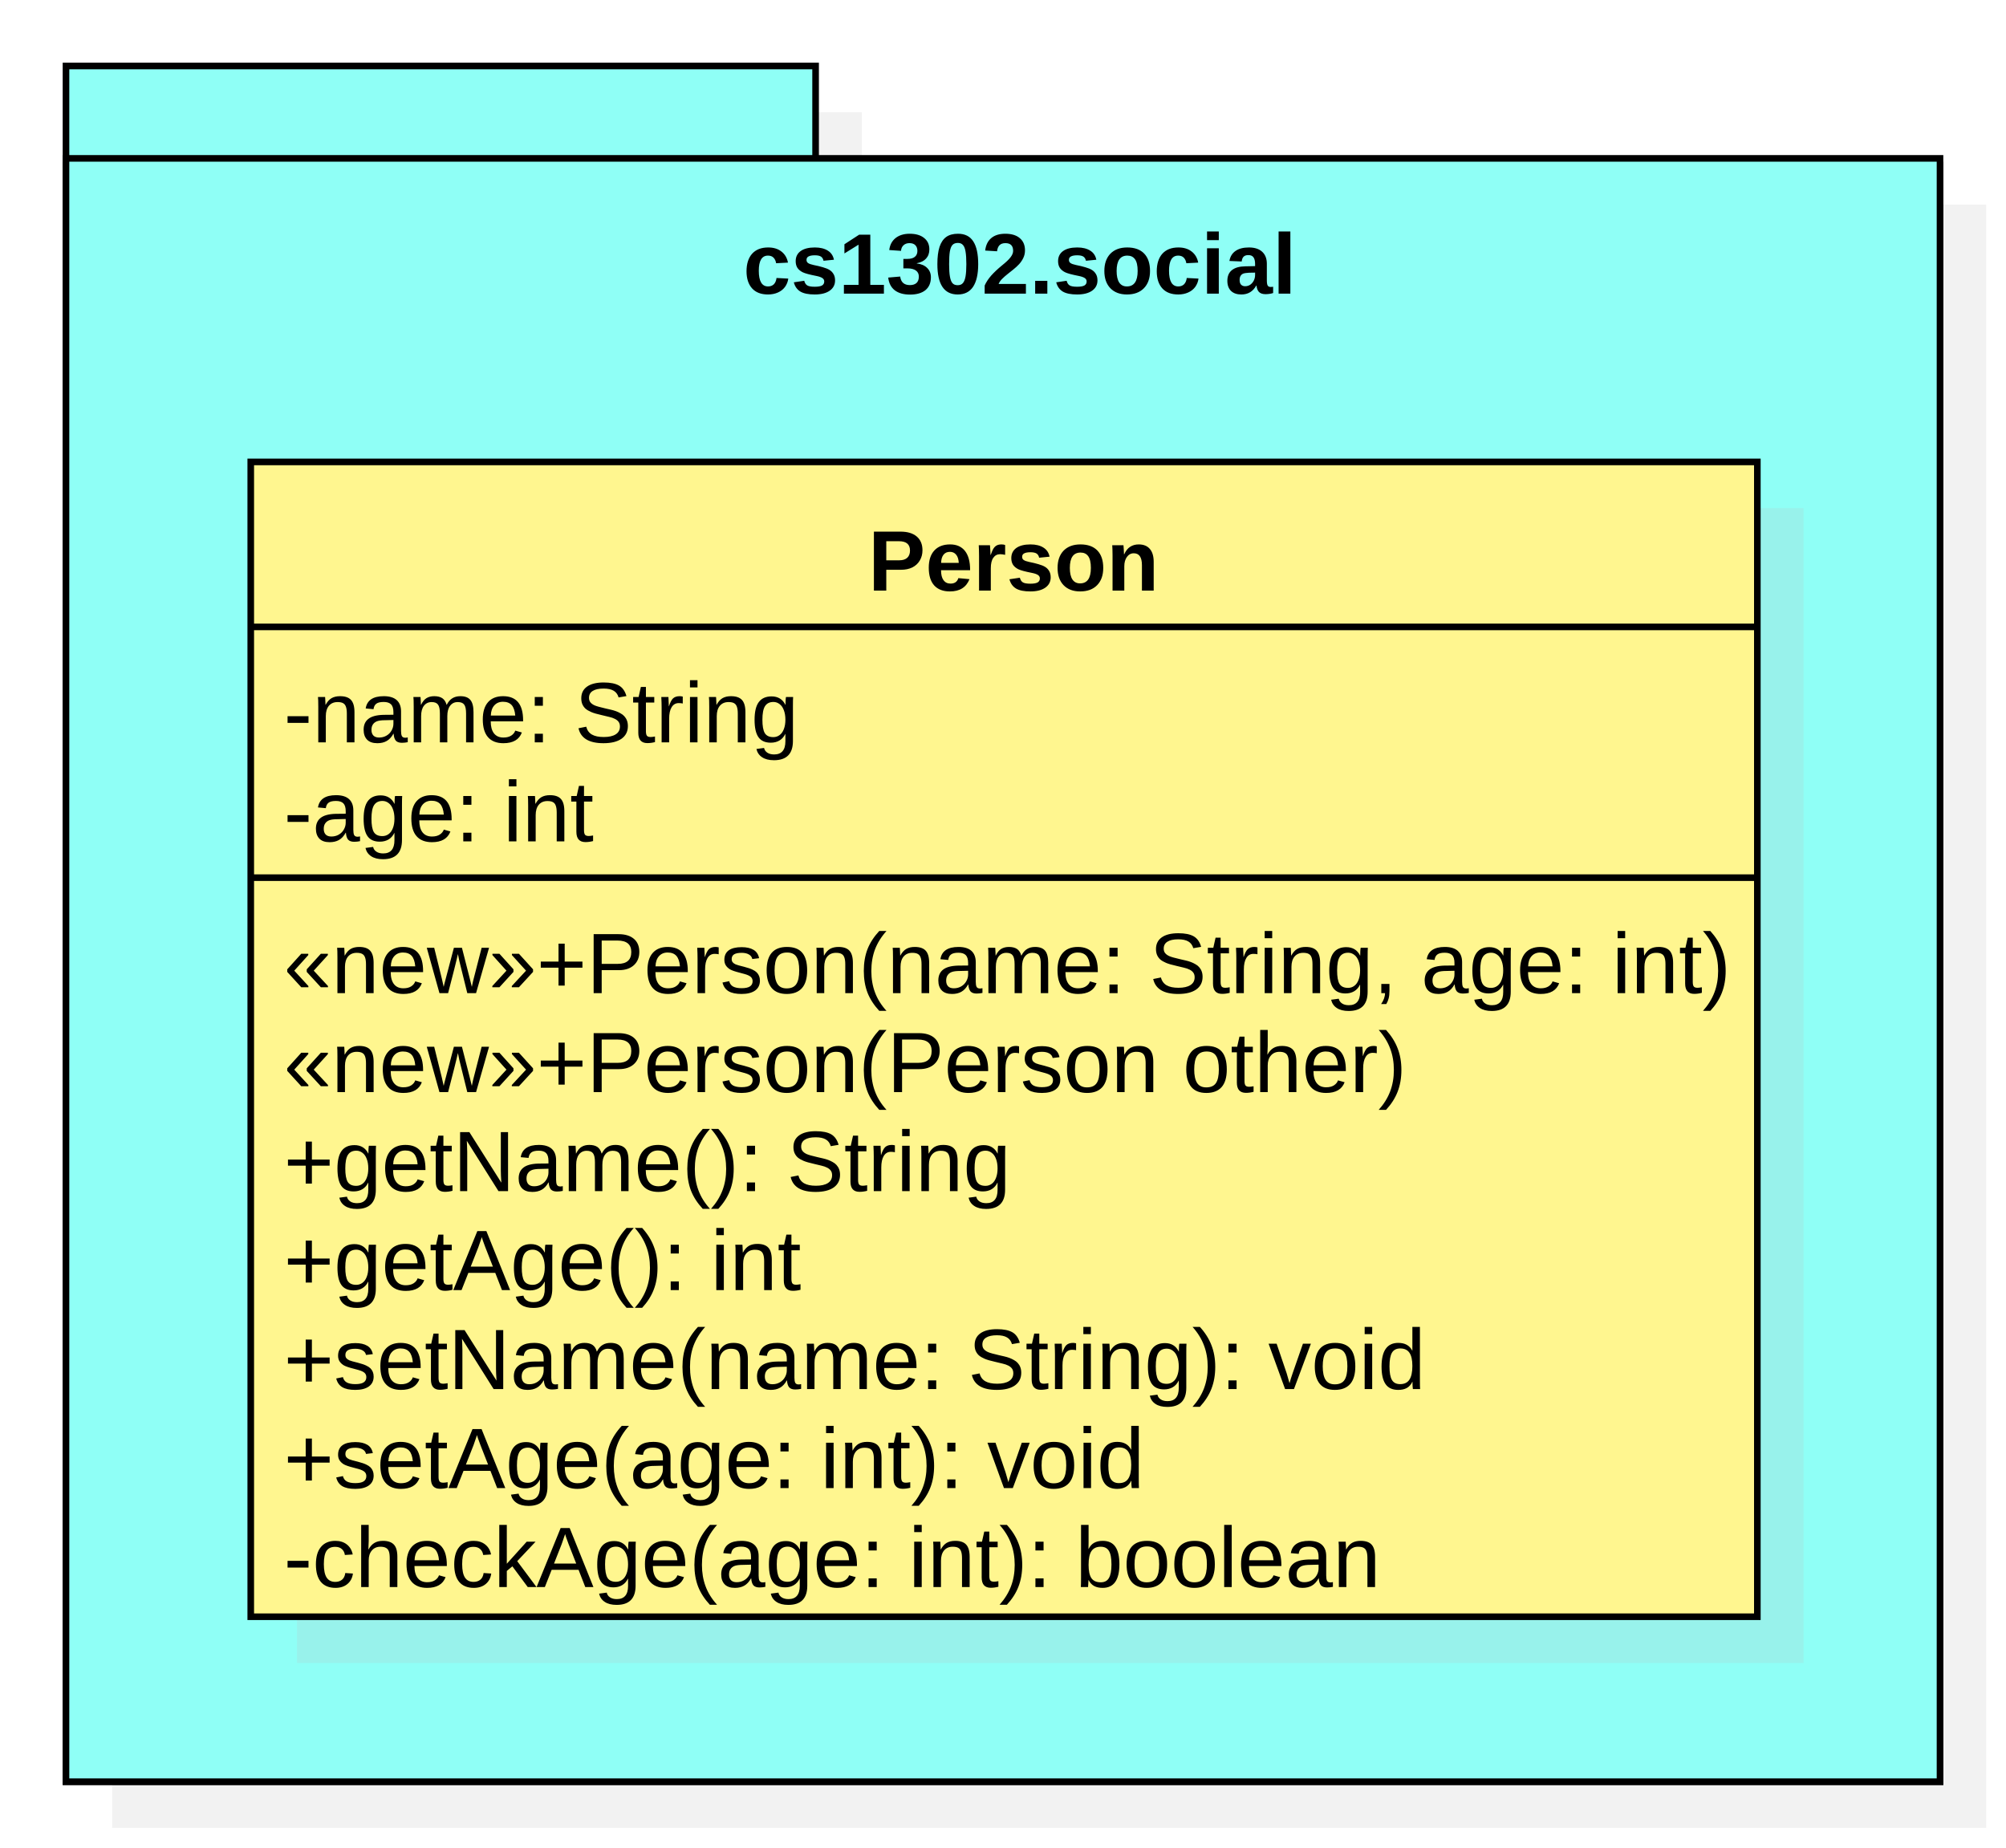
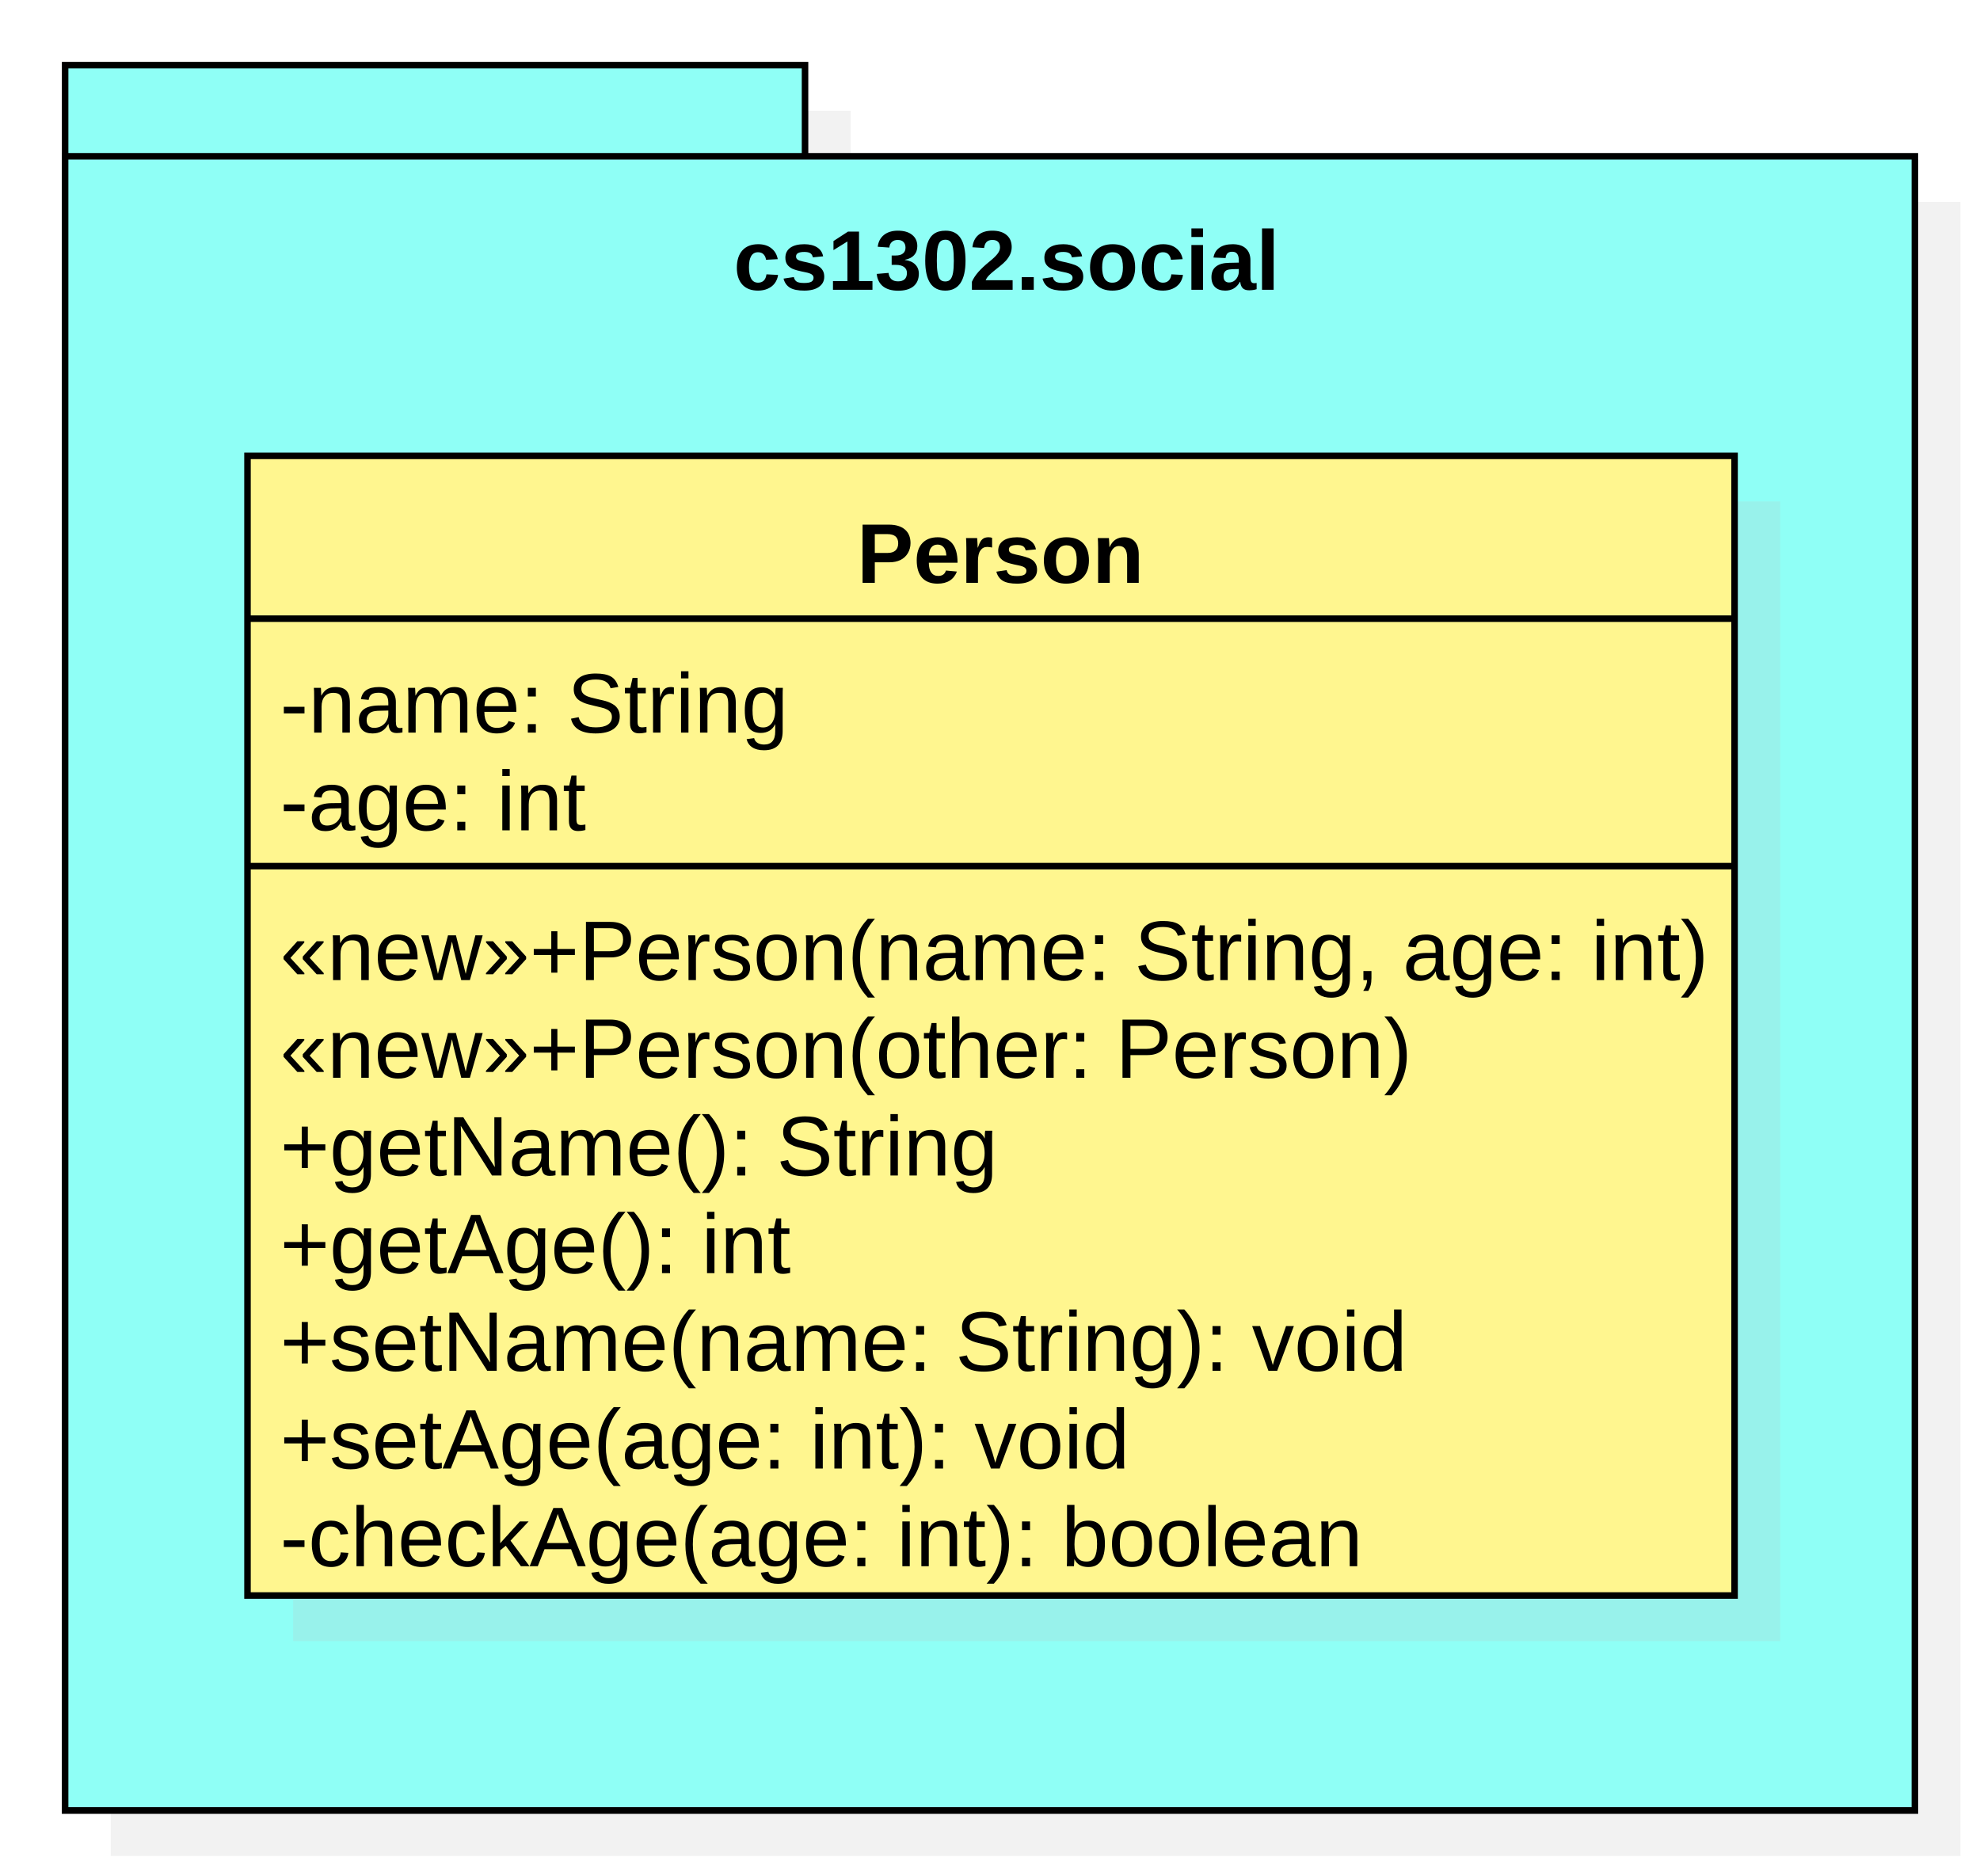
- <svg xmlns="http://www.w3.org/2000/svg" version="1.1" width="304" height="280">
+ <svg xmlns="http://www.w3.org/2000/svg" version="1.1" width="304" height="288">
  <defs />
  <g>
    <g transform="translate(-10,-10) scale(1,1)">
      <rect fill="#C0C0C0" stroke="none" x="27" y="27" width="113.6" height="15" opacity="0.2" />
    </g>
    <g transform="translate(-10,-10) scale(1,1)">
-       <rect fill="#C0C0C0" stroke="none" x="27" y="41" width="284" height="246" opacity="0.2" />
+       <rect fill="#C0C0C0" stroke="none" x="27" y="41" width="284" height="254" opacity="0.2" />
    </g>
    <g transform="translate(-10,-10) scale(1,1)">
-       <rect fill="#8ffff6" stroke="none" x="20" y="35" width="284" height="245" />
+       <rect fill="#8ffff6" stroke="none" x="20" y="35" width="284" height="253" />
    </g>
    <g transform="translate(-10,-10) scale(1,1)">
-       <path fill="none" stroke="#000000" d="M 20 35 L 304 35 L 304 280 L 20 280 L 20 35 Z Z" stroke-miterlimit="10" />
+       <path fill="none" stroke="#000000" d="M 20 35 L 304 35 L 304 288 L 20 288 L 20 35 Z Z" stroke-miterlimit="10" />
    </g>
    <g transform="translate(-10,-10) scale(1,1)">
      <rect fill="#8ffff6" stroke="none" x="20" y="20" width="113.6" height="15" />
    </g>
    <g transform="translate(-10,-10) scale(1,1)">
      <path fill="none" stroke="#000000" d="M 20 20 L 133.6 20 L 133.6 35 L 20 35 L 20 20 Z Z" stroke-miterlimit="10" />
    </g>
    <g transform="translate(-10,-10) scale(1,1)">
-       <rect fill="#8ffff6" stroke="none" x="20" y="34" width="284" height="246" />
+       <rect fill="#8ffff6" stroke="none" x="20" y="34" width="284" height="254" />
    </g>
    <g transform="translate(-10,-10) scale(1,1)">
-       <path fill="none" stroke="#000000" d="M 20 34 L 304 34 L 304 280 L 20 280 L 20 34 Z Z" stroke-miterlimit="10" />
+       <path fill="none" stroke="#000000" d="M 20 34 L 304 34 L 304 288 L 20 288 L 20 34 Z Z" stroke-miterlimit="10" />
    </g>
    <g transform="translate(-10,-10) scale(1,1)">
      <g>
        <path fill="none" stroke="none" />
        <text fill="#000000" stroke="none" font-family="Arial" font-size="13px" font-style="normal" font-weight="bold" text-decoration="none" x="122.616" y="54.5">cs1302.social</text>
      </g>
    </g>
    <g transform="translate(-10,-10) scale(1,1)">
      <rect fill="#C0C0C0" stroke="none" x="55" y="87" width="228.318" height="175" opacity="0.2" />
    </g>
    <g transform="translate(-10,-10) scale(1,1)">
      <rect fill="#fff68f" stroke="none" x="48" y="80" width="228.318" height="175" />
    </g>
    <g transform="translate(-10,-10) scale(1,1)">
      <path fill="none" stroke="#000000" d="M 48 80 L 276.318 80 L 276.318 255 L 48 255 L 48 80 Z Z" stroke-miterlimit="10" />
    </g>
    <g transform="translate(-10,-10) scale(1,1)">
      <path fill="none" stroke="#000000" d="M 48 105 L 276.318 105" stroke-miterlimit="10" />
    </g>
    <g transform="translate(-10,-10) scale(1,1)">
      <path fill="none" stroke="#000000" d="M 48 143 L 276.318 143" stroke-miterlimit="10" />
    </g>
    <g transform="translate(-10,-10) scale(1,1)">
      <g>
        <path fill="none" stroke="none" />
        <text fill="#000000" stroke="none" font-family="Arial" font-size="13px" font-style="normal" font-weight="bold" text-decoration="none" x="141.564" y="99.5">Person</text>
      </g>
    </g>
    <g transform="translate(-10,-10) scale(1,1)">
      <g>
        <path fill="none" stroke="none" />
        <text fill="#000000" stroke="none" font-family="Arial" font-size="13px" font-style="normal" font-weight="normal" text-decoration="none" x="53" y="122.5">-name: String</text>
      </g>
    </g>
    <g transform="translate(-10,-10) scale(1,1)">
      <g>
        <path fill="none" stroke="none" />
        <text fill="#000000" stroke="none" font-family="Arial" font-size="13px" font-style="normal" font-weight="normal" text-decoration="none" x="53" y="137.5">-age: int</text>
      </g>
    </g>
    <g transform="translate(-10,-10) scale(1,1)">
      <g>
        <path fill="none" stroke="none" />
        <text fill="#000000" stroke="none" font-family="Arial" font-size="13px" font-style="normal" font-weight="normal" text-decoration="none" x="53" y="160.5">«new»+Person(name: String, age: int)</text>
      </g>
    </g>
    <g transform="translate(-10,-10) scale(1,1)">
      <g>
        <path fill="none" stroke="none" />
-         <text fill="#000000" stroke="none" font-family="Arial" font-size="13px" font-style="normal" font-weight="normal" text-decoration="none" x="53" y="175.5">«new»+Person(Person other)</text>
+         <text fill="#000000" stroke="none" font-family="Arial" font-size="13px" font-style="normal" font-weight="normal" text-decoration="none" x="53" y="175.5">«new»+Person(other: Person)</text>
      </g>
    </g>
    <g transform="translate(-10,-10) scale(1,1)">
      <g>
        <path fill="none" stroke="none" />
        <text fill="#000000" stroke="none" font-family="Arial" font-size="13px" font-style="normal" font-weight="normal" text-decoration="none" x="53" y="190.5">+getName(): String</text>
      </g>
    </g>
    <g transform="translate(-10,-10) scale(1,1)">
      <g>
        <path fill="none" stroke="none" />
        <text fill="#000000" stroke="none" font-family="Arial" font-size="13px" font-style="normal" font-weight="normal" text-decoration="none" x="53" y="205.5">+getAge(): int</text>
      </g>
    </g>
    <g transform="translate(-10,-10) scale(1,1)">
      <g>
        <path fill="none" stroke="none" />
        <text fill="#000000" stroke="none" font-family="Arial" font-size="13px" font-style="normal" font-weight="normal" text-decoration="none" x="53" y="220.5">+setName(name: String): void</text>
      </g>
    </g>
    <g transform="translate(-10,-10) scale(1,1)">
      <g>
        <path fill="none" stroke="none" />
        <text fill="#000000" stroke="none" font-family="Arial" font-size="13px" font-style="normal" font-weight="normal" text-decoration="none" x="53" y="235.5">+setAge(age: int): void</text>
      </g>
    </g>
    <g transform="translate(-10,-10) scale(1,1)">
      <g>
        <path fill="none" stroke="none" />
        <text fill="#000000" stroke="none" font-family="Arial" font-size="13px" font-style="normal" font-weight="normal" text-decoration="none" x="53" y="250.5">-checkAge(age: int): boolean</text>
      </g>
    </g>
  </g>
</svg>
